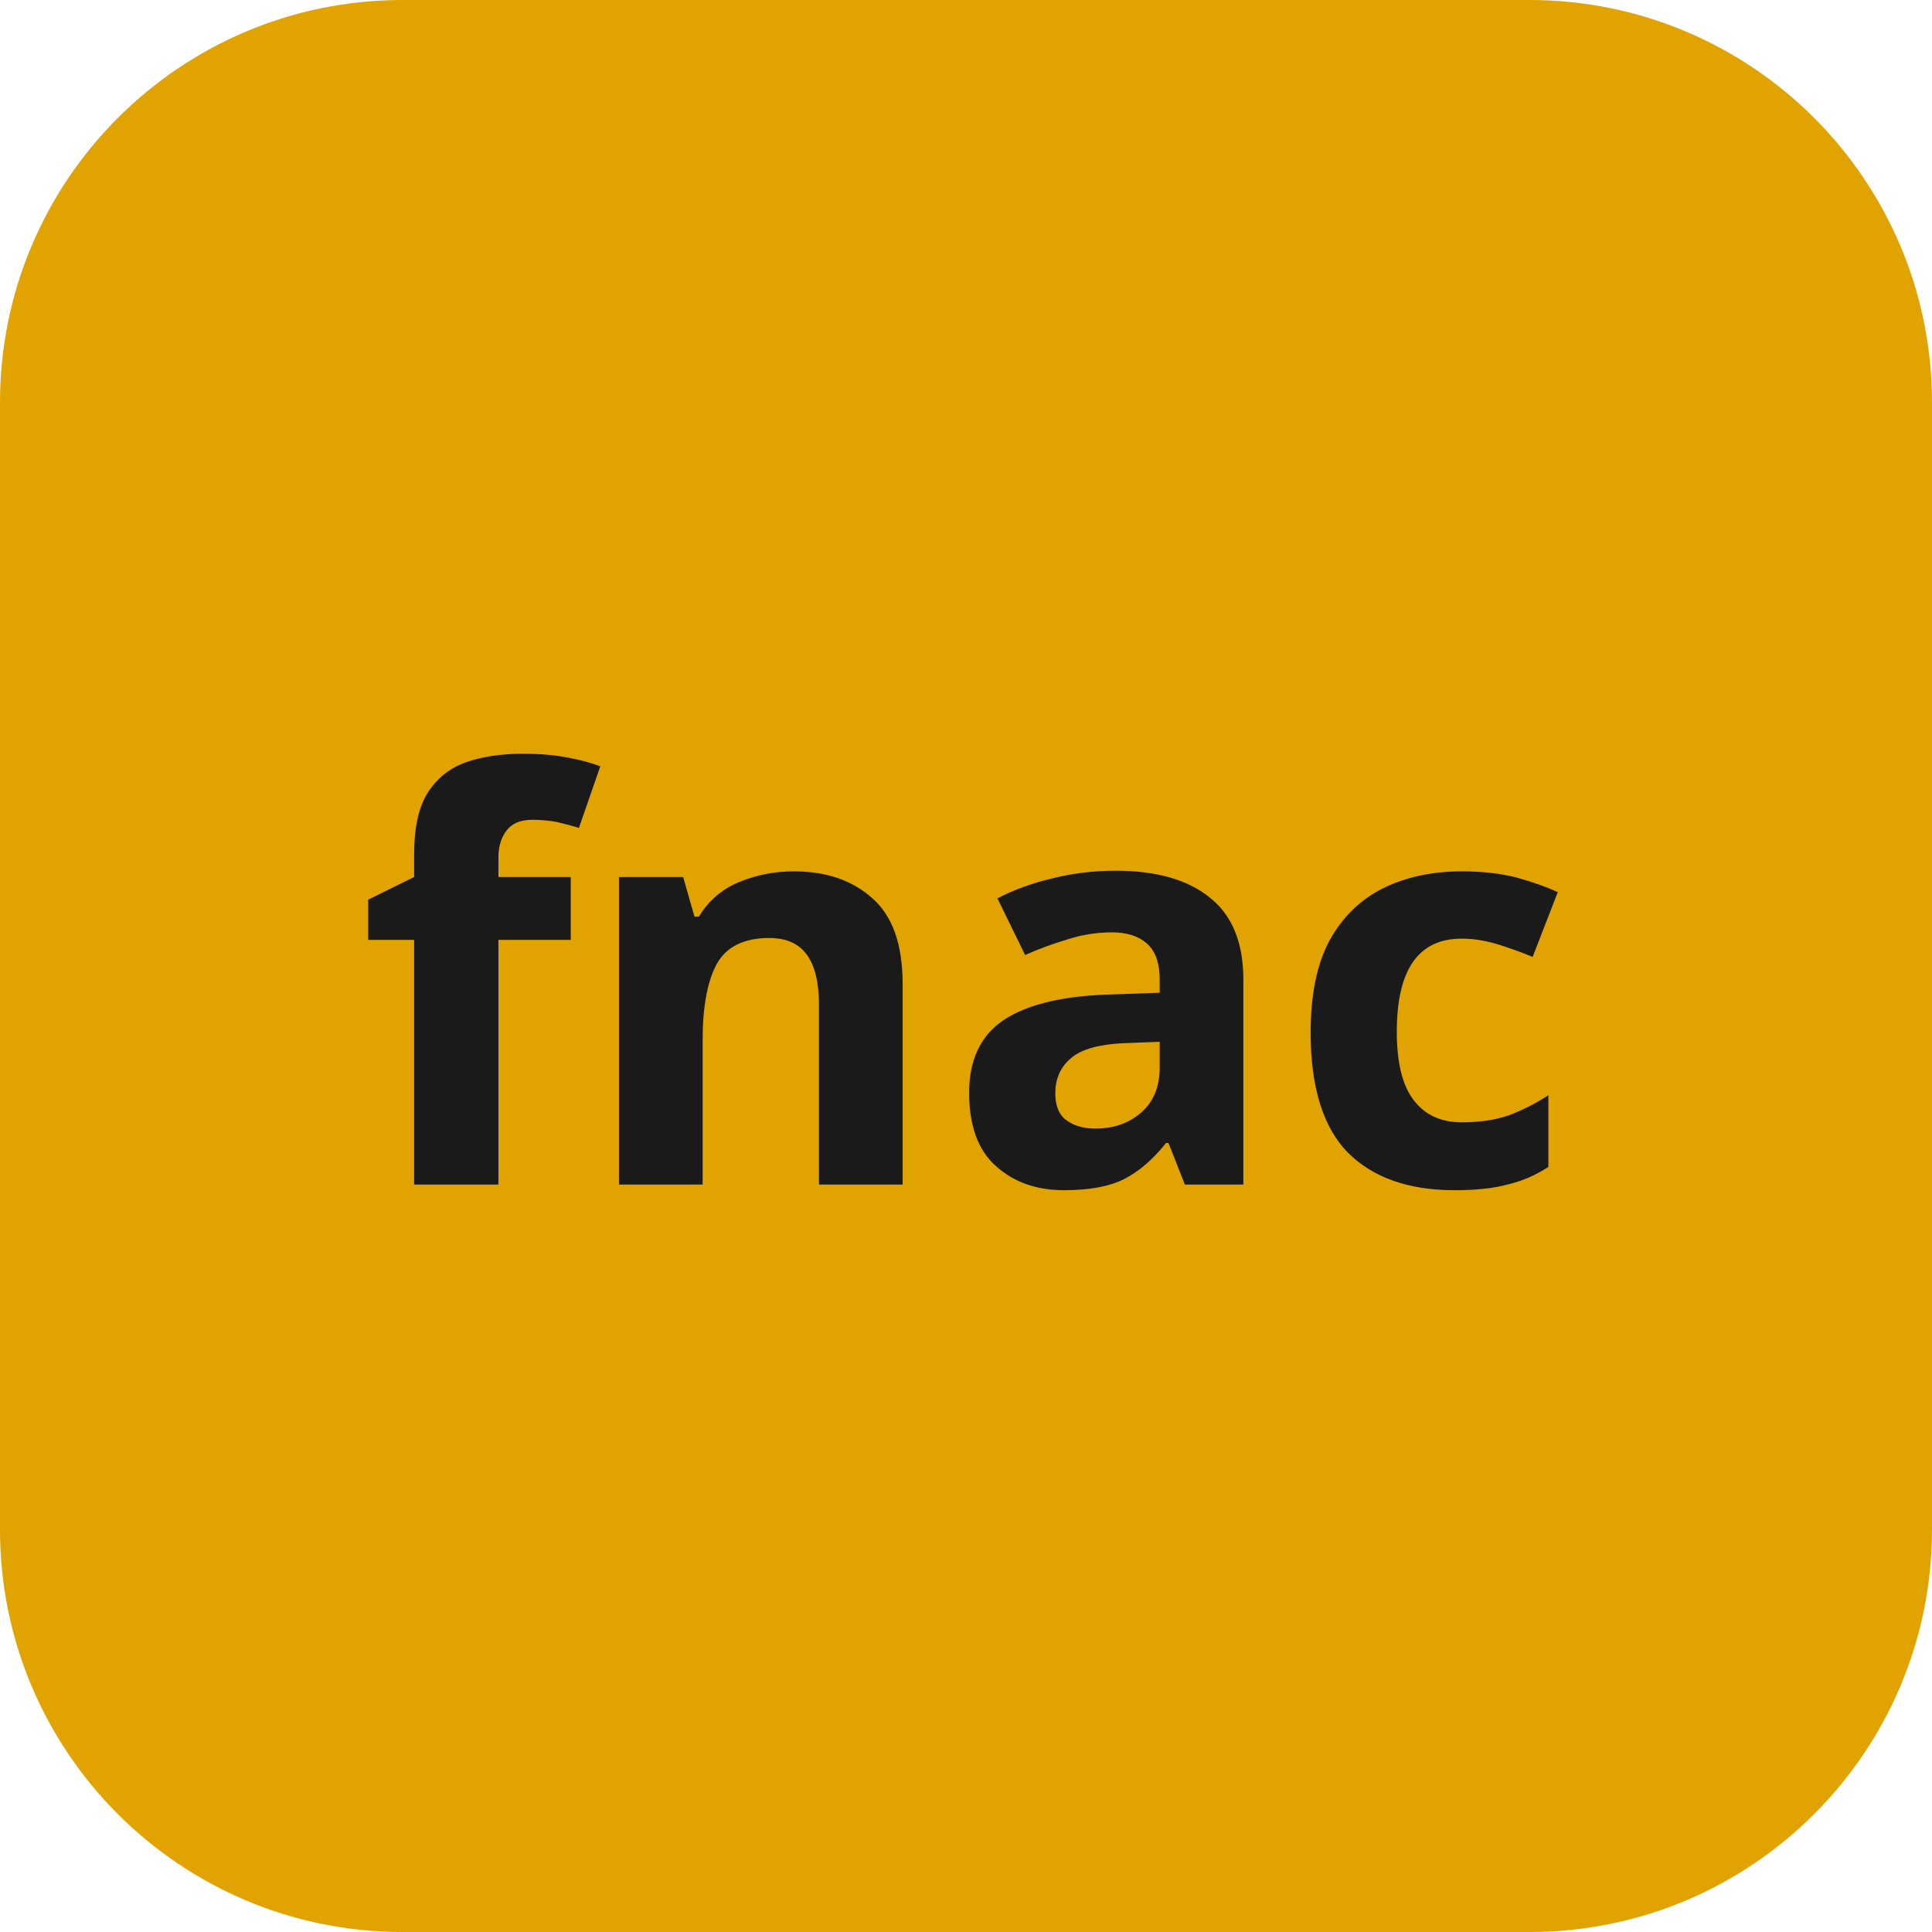
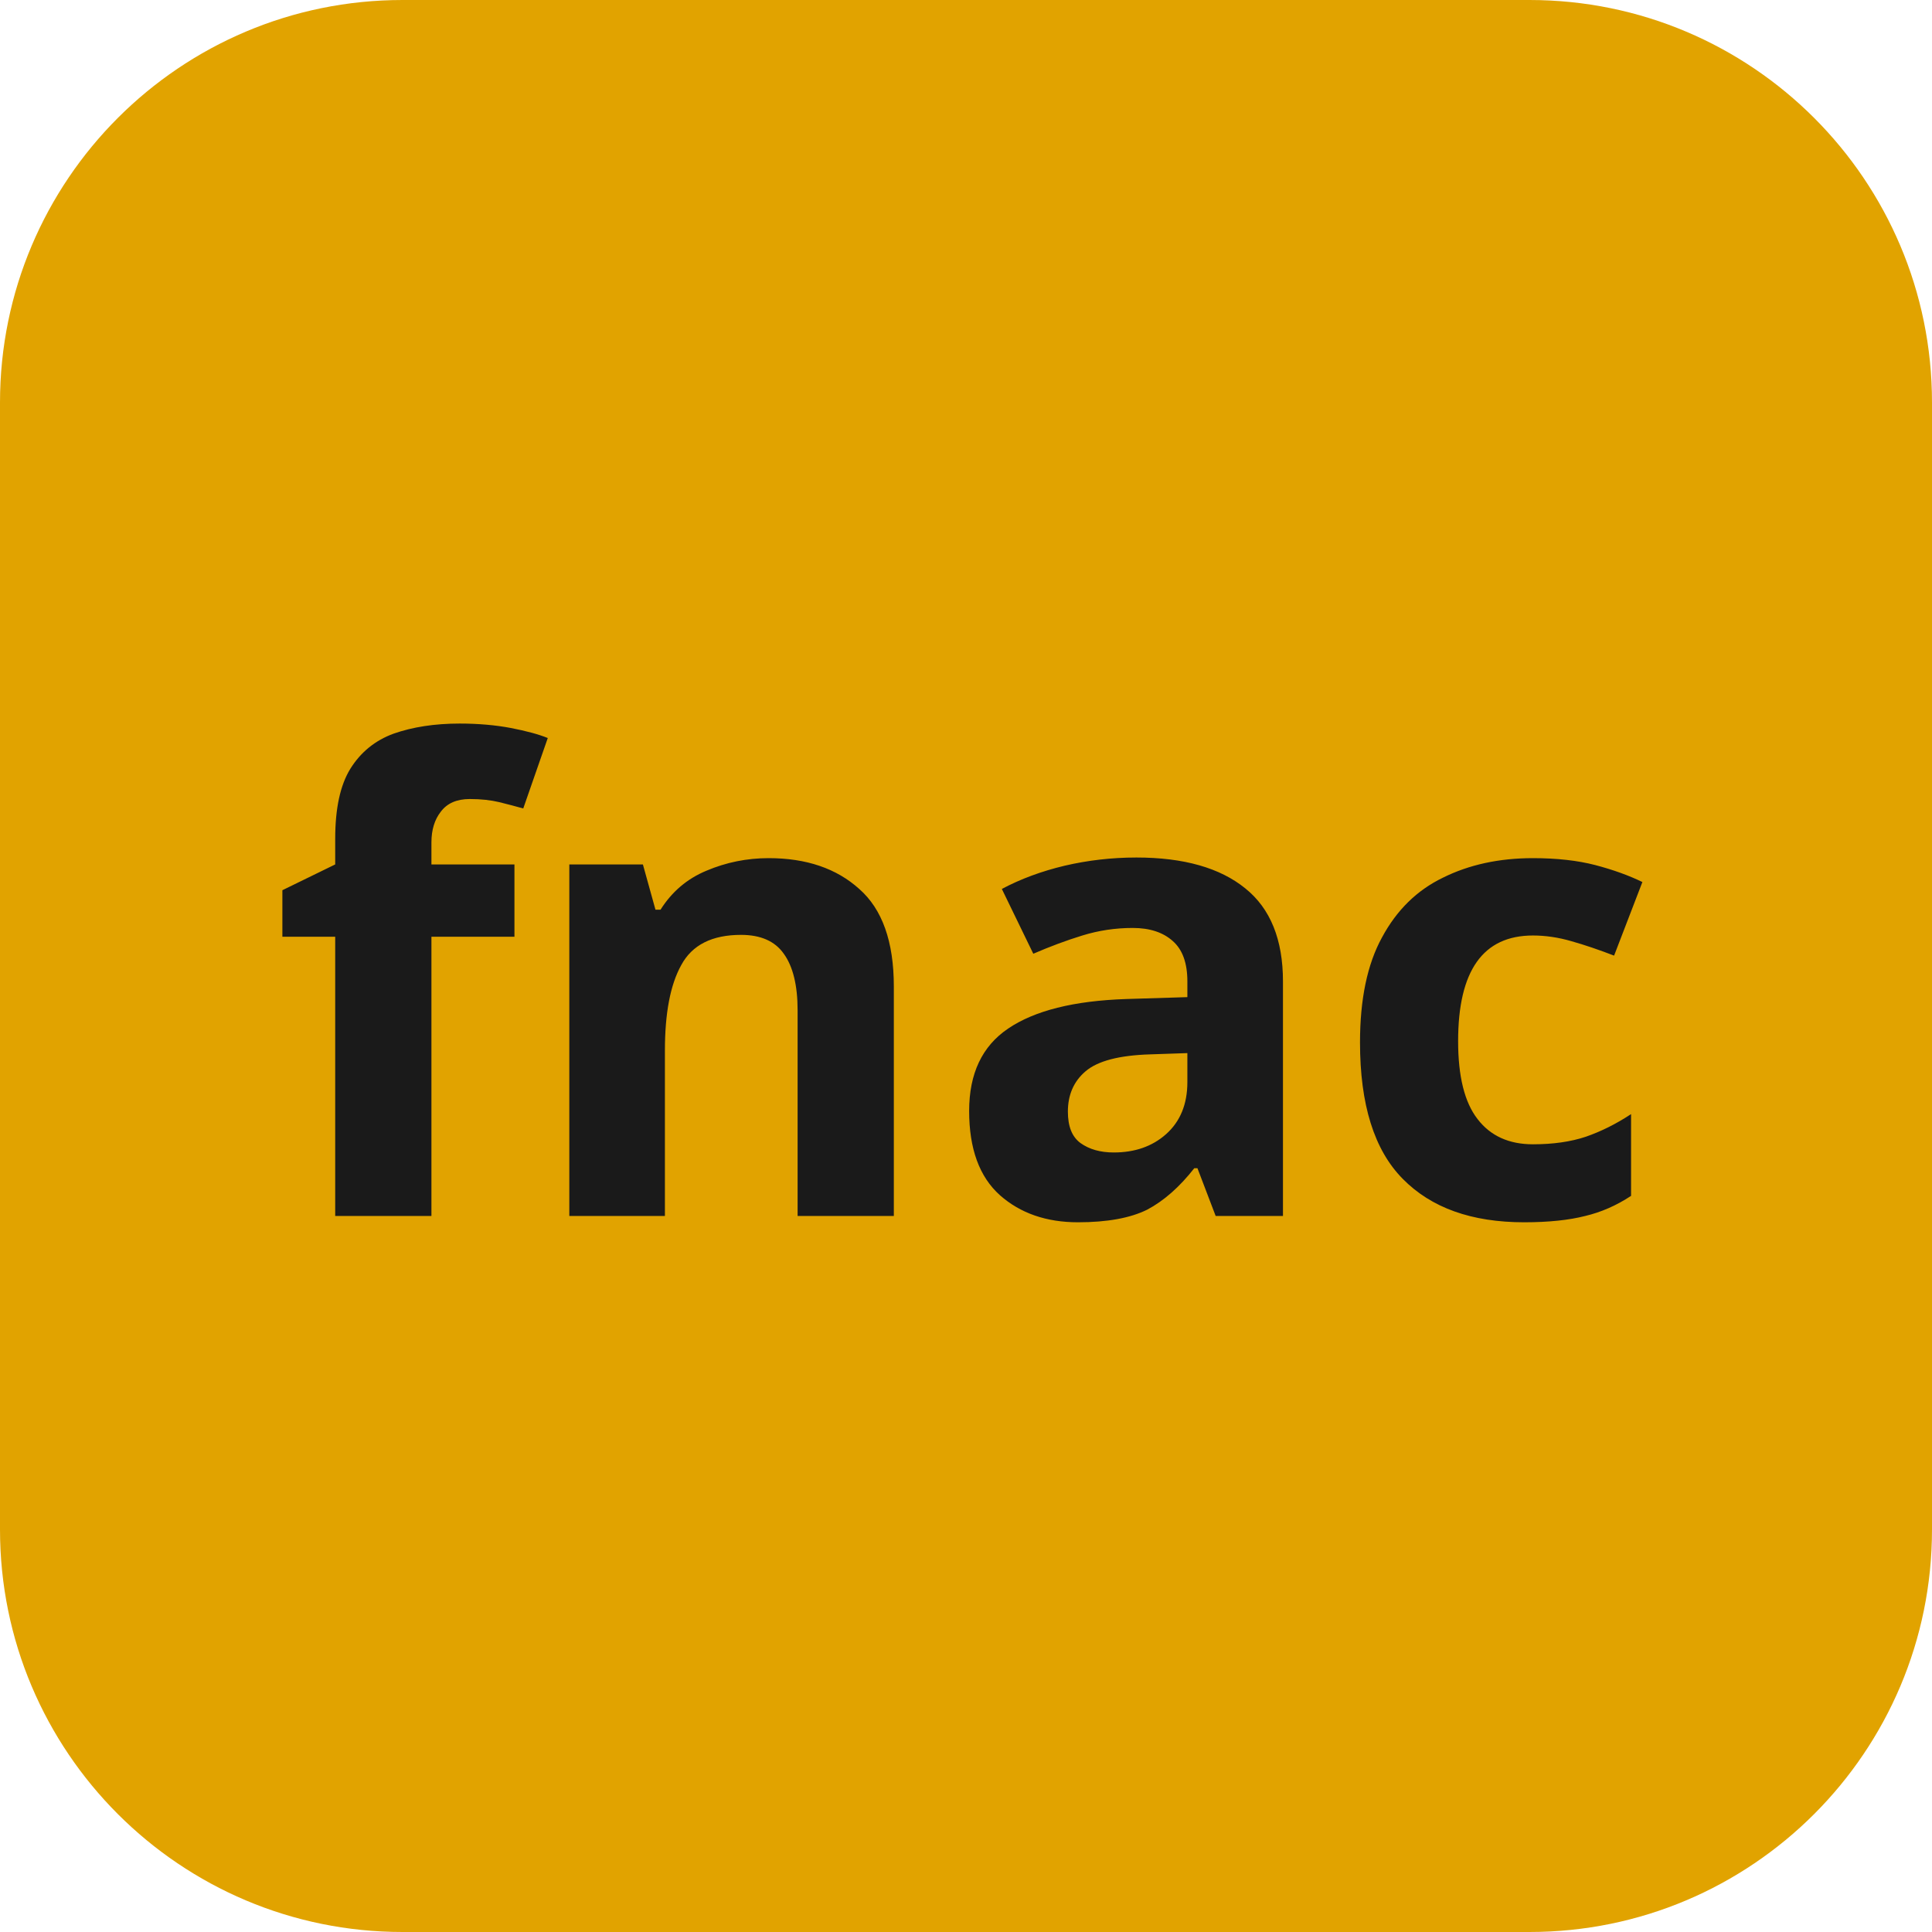
<svg xmlns="http://www.w3.org/2000/svg" viewBox="0 0 48 48">
  <rect width="48" height="48" fill="#e1a300" rx="10" />
-   <text x="24" y="24" text-anchor="middle" dominant-baseline="central" fill="#1a1a1a" font-family="system-ui,sans-serif" font-weight="900" font-size="14">fnac</text>
+   <text x="24" y="24" text-anchor="middle" dominant-baseline="central" fill="#1a1a1a" font-family="system-ui,sans-serif" font-weight="900" font-size="16">fnac</text>
</svg>
